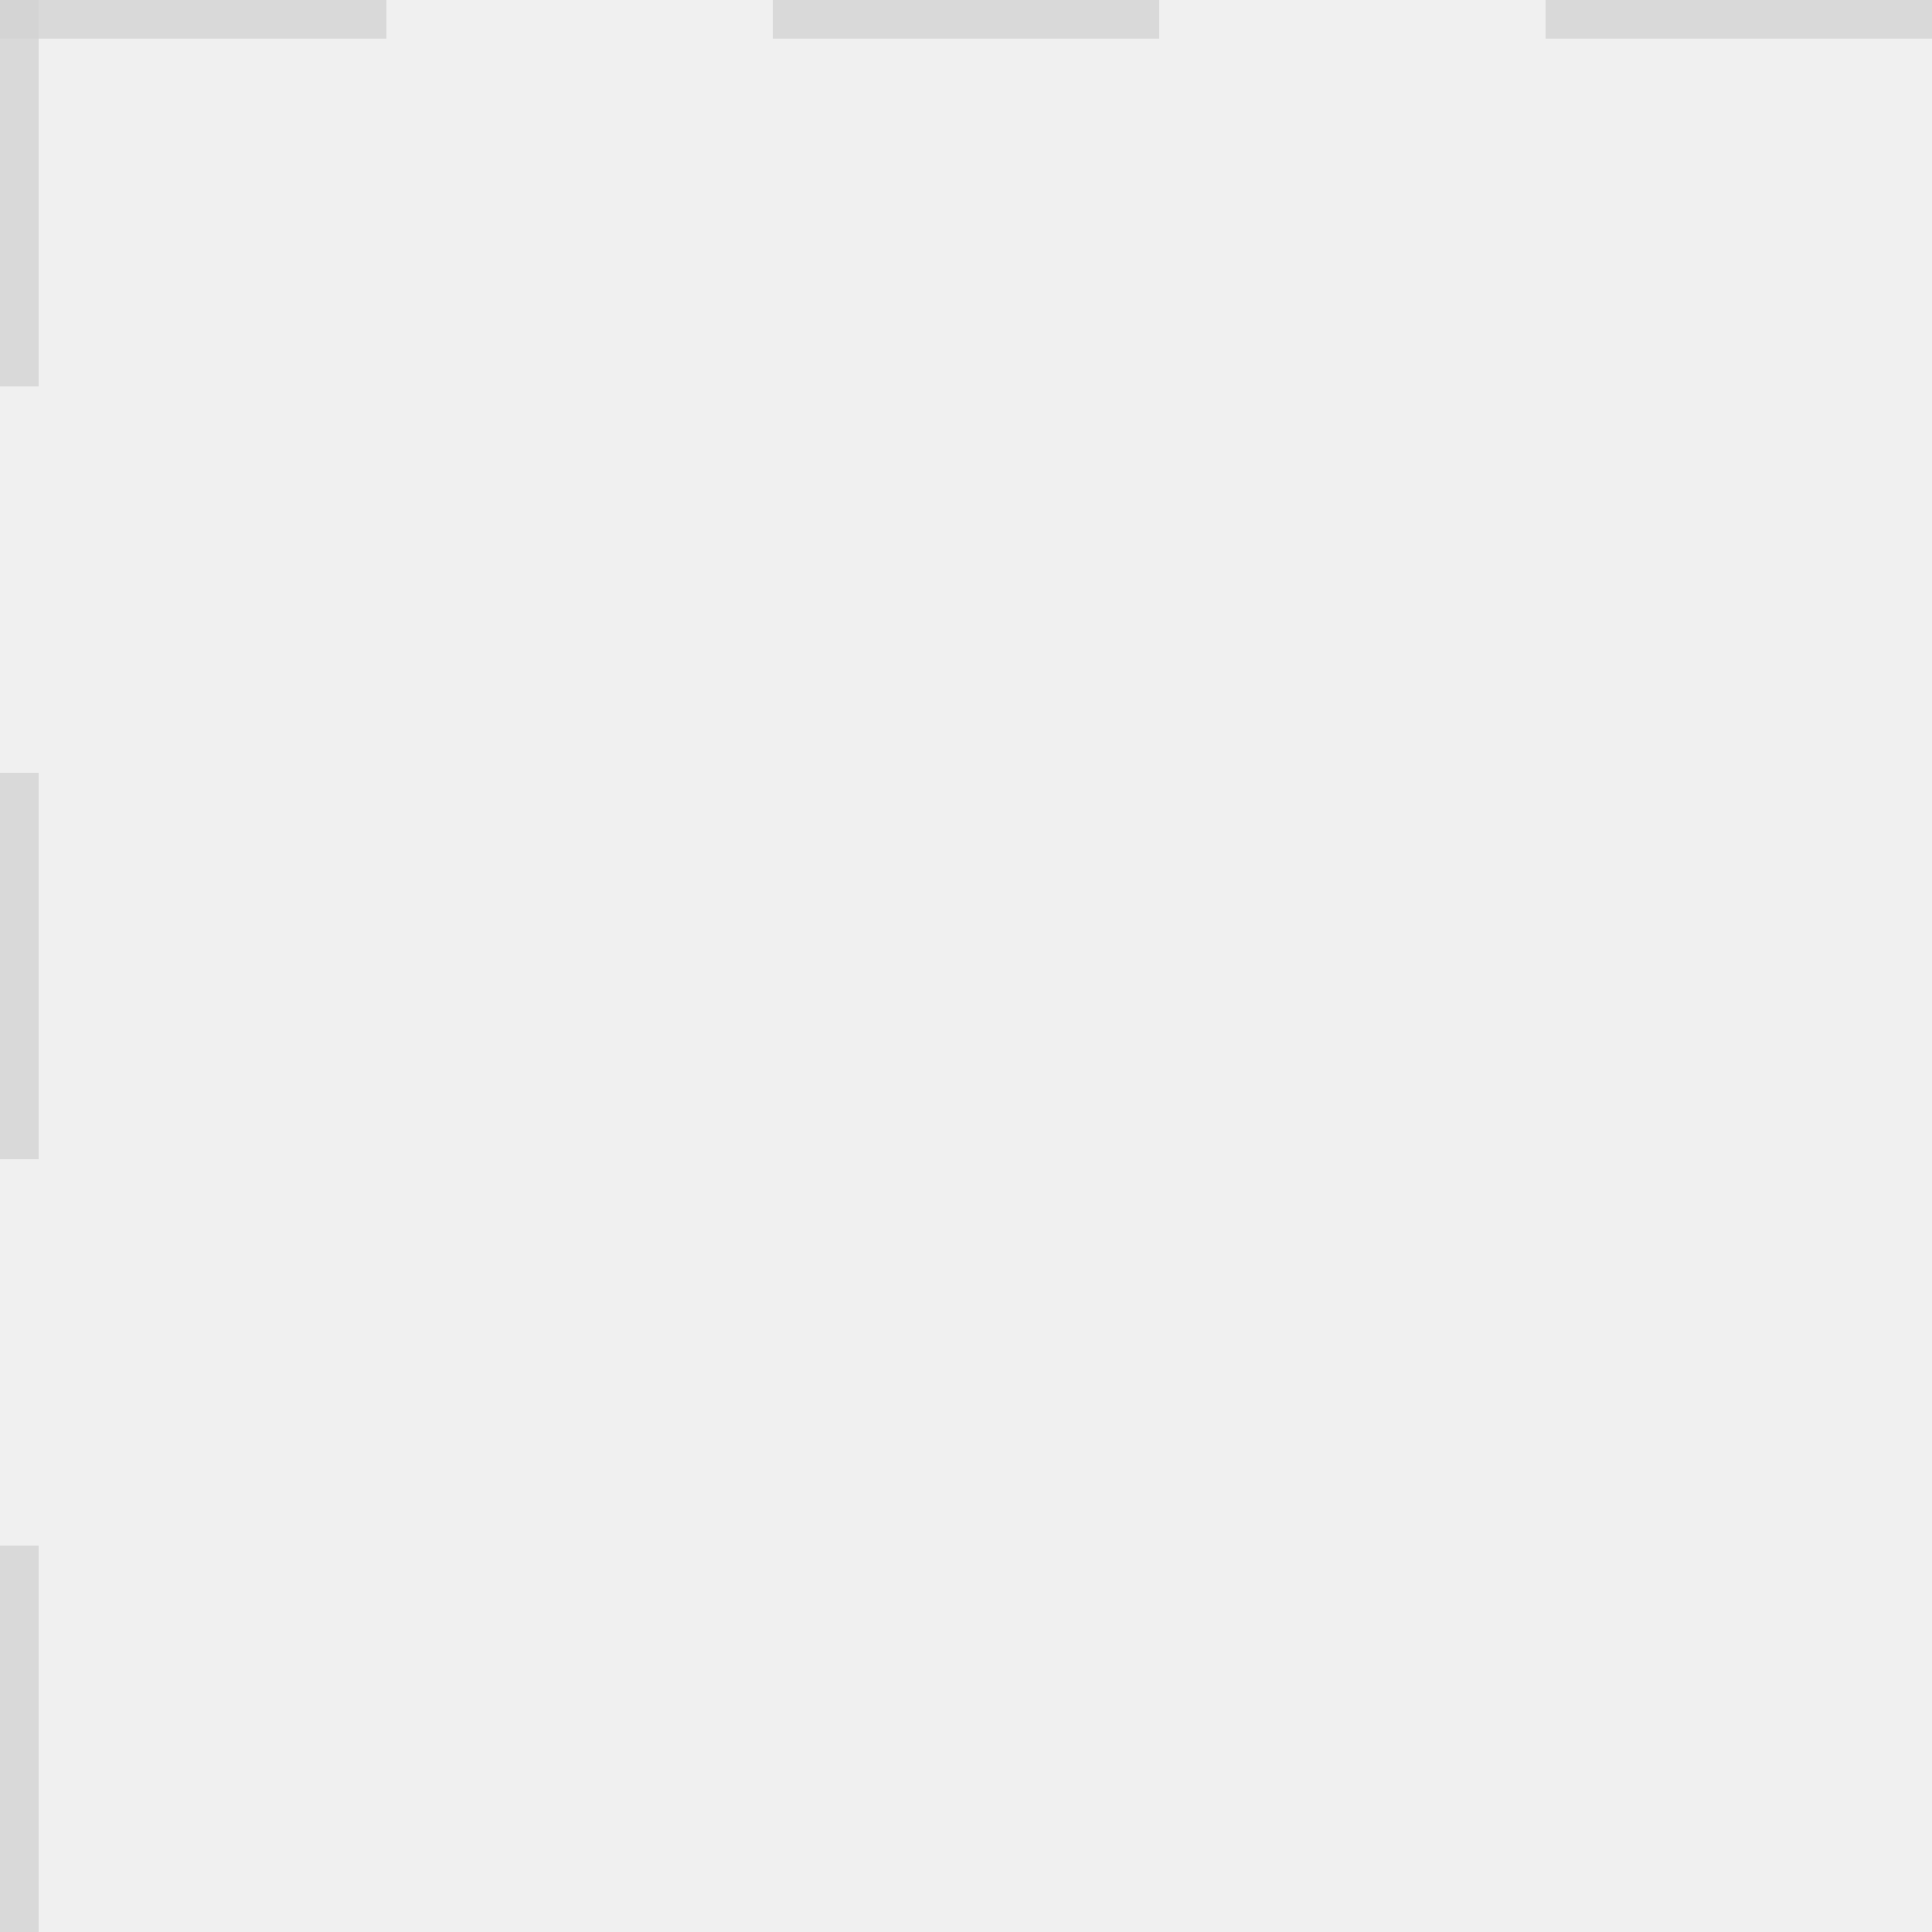
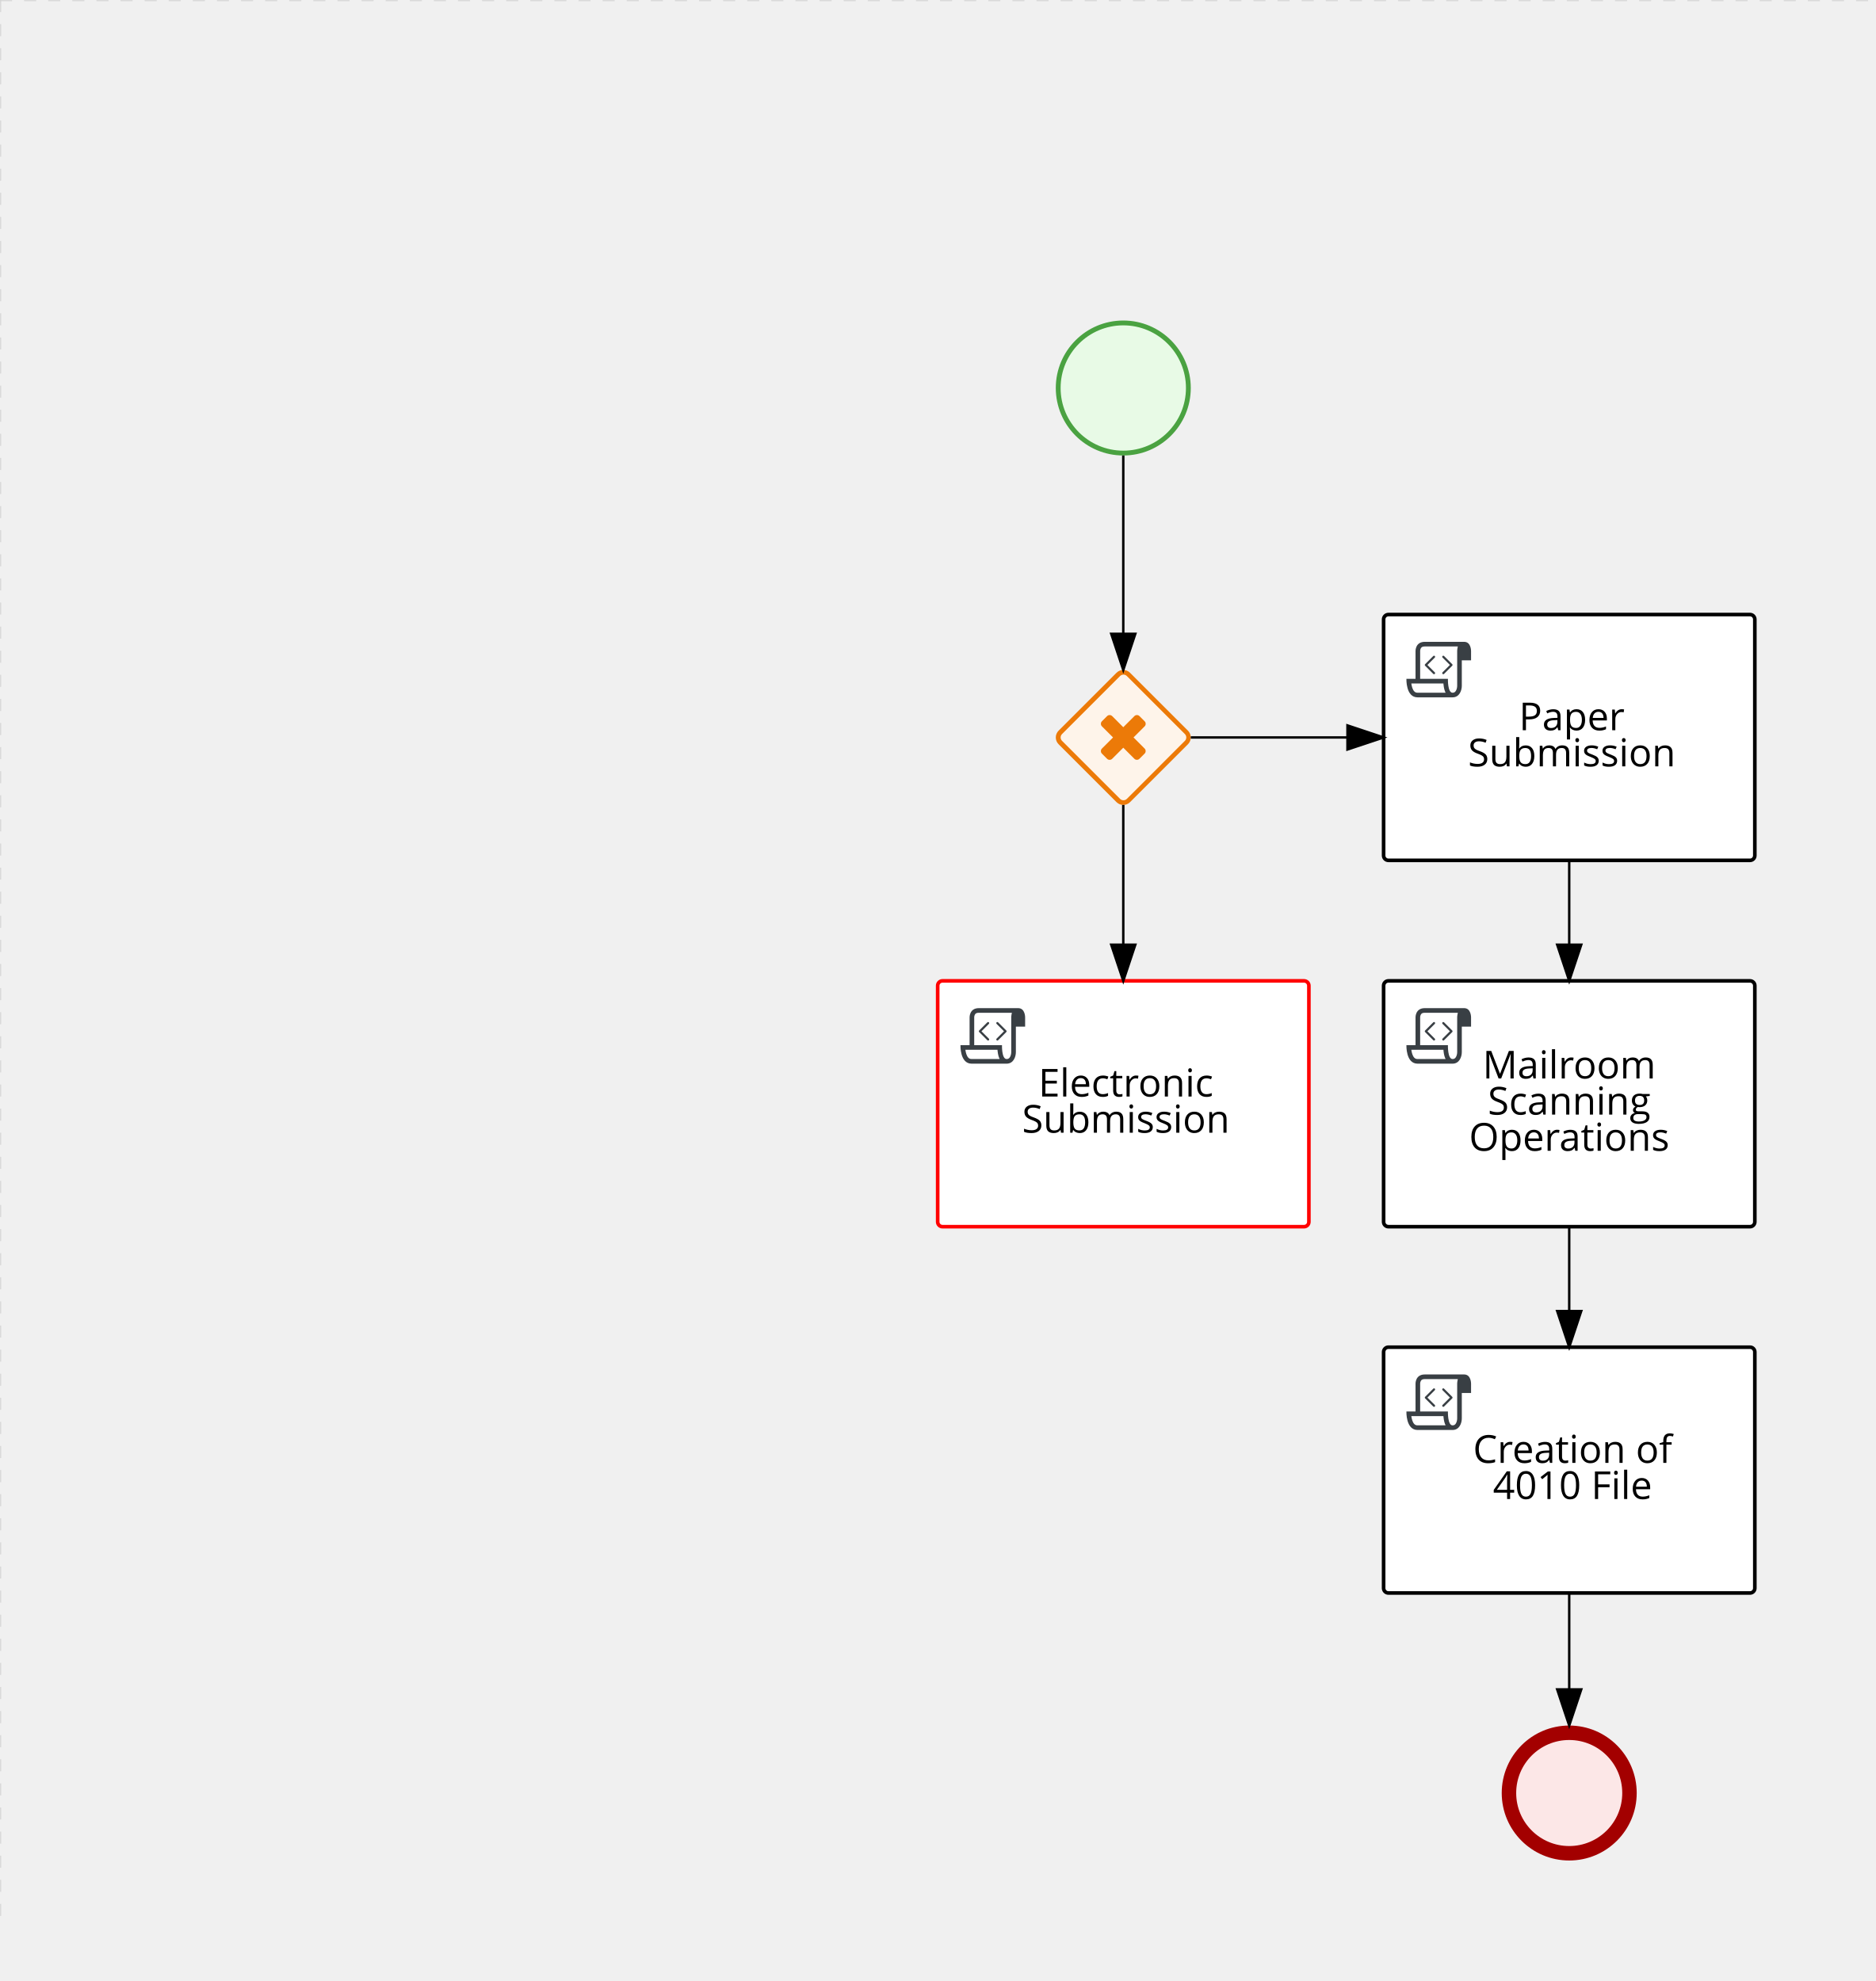
- <svg xmlns="http://www.w3.org/2000/svg" version="1.1" width="25" height="25" viewBox="0 0 25 25">
+ <svg xmlns="http://www.w3.org/2000/svg" version="1.1" width="778" height="822" viewBox="0 0 778 822">
  <defs />
  <g transform="matrix(1,0,0,1,0,0)">
    <g>
      <g>
        <g>
          <path fill="none" stroke="#d3d3d3" paint-order="fill stroke markers" d=" M 0 0 L 1200 0" stroke-miterlimit="10" stroke-opacity="0.8" stroke-dasharray="5" />
        </g>
        <g>
          <path fill="none" stroke="#d3d3d3" paint-order="fill stroke markers" d=" M 0 0 L 0 800" stroke-miterlimit="10" stroke-opacity="0.8" stroke-dasharray="5" />
        </g>
      </g>
+       <g id="_60842B4D-5C90-414F-ACA1-6398EE48B577" bpmn2nodeid="_60842B4D-5C90-414F-ACA1-6398EE48B577" transform="matrix(1,0,0,1,438,133)">
+         <g>
+           <path fill="none" stroke="none" />
+         </g>
+         <g transform="matrix(0.125,0,0,0.125,0,0)">
+           <g transform="matrix(1,0,0,1,0,0)">
+             <path fill="#e8fae6" stroke="none" id="_60842B4D-5C90-414F-ACA1-6398EE48B577?shapeType=BACKGROUND" paint-order="stroke fill markers" d=" M 0 0 M 444 224 C 444 263.9 434.2 300.8 414.4 334.5 C 394.7 368.2 368 394.9 334.4 414.5 C 300.8 434.1 263.9 444 224 444 C 184.1 444 147.2 434.2 113.5 414.4 C 79.8 394.7 53.1 368 33.5 334.4 C 13.9 300.8 4 263.9 4 224 C 4 184.1 13.8 147.2 33.6 113.5 C 53.4 79.8 80.1 53.1 113.6 33.5 C 147.1 13.9 184.1 4 224 4 C 263.9 4 300.8 13.8 334.5 33.6 C 368.2 53.4 394.9 80.1 414.5 113.6 C 434.1 147.1 444 184.1 444 224 Z" />
+           </g>
+           <g>
+             <g transform="matrix(1,0,0,1,0,0)">
+               <g transform="matrix(1,0,0,1,0,0)">
+                 <path fill="rgb(74,162,65)" stroke="none" id="_60842B4D-5C90-414F-ACA1-6398EE48B577?shapeType=BORDER&amp;renderType=FILL" paint-order="stroke fill markers" d=" M 0 0 M 224 0 C 100.3 0 0 100.3 0 224 C 0 347.7 100.3 448 224 448 C 347.7 448 448 347.7 448 224 C 448 100.3 347.7 0 224 0 Z M 0 0 M 224 432 C 109.1 432 16 338.9 16 224 C 16 109.1 109.1 16 224 16 C 338.9 16 432 109.1 432 224 C 432 338.9 338.9 432 224 432 Z" />
+               </g>
+             </g>
+           </g>
+         </g>
+         <g transform="matrix(1,0,0,1,28,61)" />
+       </g>
+       <g transform="matrix(1,0,0,1,438,133)" />
+       <g id="_95D7CFD9-0347-46A2-9F79-F8DD8DCBDDF5" bpmn2nodeid="_95D7CFD9-0347-46A2-9F79-F8DD8DCBDDF5" transform="matrix(1,0,0,1,438,278)">
+         <g>
+           <path fill="none" stroke="none" />
+         </g>
+         <g transform="matrix(0.125,0,0,0.125,0,0)">
+           <g transform="matrix(1,0,0,1,0,0)">
+             <path fill="#fef4ea" stroke="none" id="_95D7CFD9-0347-46A2-9F79-F8DD8DCBDDF5?shapeType=BACKGROUND" paint-order="stroke fill markers" d=" M 0 0 M 224.4 4.3 C 216.4 4.3 208.4 7.3 202.3 13.4 L 13.5 202.2 C 1.3 214.4 1.3 234.2 13.5 246.4 L 202.2 435.1 C 208.3 441.2 216.4 444.2 224.3 444.2 C 232.2 444.2 240.3 441.2 246.4 435.1 L 435.1 246.4 C 447.3 234.2 447.3 214.4 435.1 202.2 L 246.5 13.4 C 240.4 7.3 232.4 4.3 224.4 4.3 L 224.4 4.3 Z" />
+           </g>
+           <g>
+             <g transform="matrix(1,0,0,1,0,0)">
+               <g transform="matrix(1,0,0,1,0,0)">
+                 <path fill="rgb(236,122,8)" stroke="none" id="_95D7CFD9-0347-46A2-9F79-F8DD8DCBDDF5?shapeType=BORDER&amp;renderType=FILL" paint-order="stroke fill markers" d=" M 0 0 M 20.8 212.7 L 213.3 20.2 C 219.6 13.9 229.7 13.9 235.9 20.2 L 428.4 212.7 C 434.7 219 434.7 229.1 428.4 235.3 L 235.9 427.8 C 229.6 434.1 219.5 434.1 213.3 427.8 L 20.8 235.3 C 14.5 229.1 14.5 218.9 20.8 212.7 L 20.8 212.7 Z M 0 0 M 0 224 C 0 232.1 3.1 240.3 9.3 246.5 L 201.5 438.7 C 213.9 451.1 234.1 451.1 246.5 438.7 L 438.7 246.5 C 444.9 240.3 448 232.1 448 224 C 448 215.9 444.9 207.7 438.7 201.5 L 246.5 9.3 C 234.1 -3.1 213.9 -3.1 201.5 9.3 L 9.3 201.5 C 3.1 207.7 0 215.9 0 224 L 0 224 Z" />
+               </g>
+             </g>
+           </g>
+           <g>
+             <g transform="matrix(1,0,0,1,0,0)">
+               <g transform="matrix(1,0,0,1,0,0)">
+                 <path fill="#ec7a08" stroke="none" id="_95D7CFD9-0347-46A2-9F79-F8DD8DCBDDF5_exclusive" paint-order="stroke fill markers" d=" M 0 0 M 298.2 269.2 C 298.2 272.6 297.1 275.3 294.7 277.7 L 277.7 294.7 C 275.3 297.1 272.6 298.2 269.2 298.2 C 265.8 298.2 263.1 297.1 260.7 294.7 L 224 258 L 187.2 294.8 C 184.8 297.2 182.1 298.3 178.7 298.3 C 175.3 298.3 172.6 297.2 170.2 294.8 L 153.2 277.8 C 150.8 275.4 149.7 272.7 149.7 269.3 C 149.7 265.9 150.8 263.2 153.2 260.8 L 190 224 L 153.2 187.2 C 150.8 184.8 149.7 182 149.7 178.7 C 149.7 175.3 150.8 172.5 153.2 170.2 L 170.2 153.2 C 172.6 150.8 175.3 149.7 178.7 149.7 C 182.1 149.7 184.8 150.8 187.2 153.2 L 224 190 L 260.8 153.2 C 263.2 150.8 265.9 149.7 269.3 149.7 C 272.7 149.7 275.4 150.8 277.8 153.2 L 294.8 170.2 C 297.2 172.5 298.3 175.3 298.3 178.7 C 298.3 182 297.2 184.8 294.8 187.2 L 258 224 L 294.8 260.8 C 297.1 263.1 298.2 265.9 298.2 269.2 Z" />
+               </g>
+             </g>
+           </g>
+         </g>
+         <g transform="matrix(1,0,0,1,28,61)" />
+       </g>
+       <g id="_AF724970-C34D-4811-B443-502EA2517AA2" bpmn2nodeid="_AF724970-C34D-4811-B443-502EA2517AA2">
+         <g>
+           <path fill="none" stroke="#000000" paint-order="fill stroke markers" d=" M 466 189 L 466 263" stroke-miterlimit="10" stroke-dasharray="" />
+         </g>
+         <g transform="matrix(1,0,0,1,466,189)" />
+         <g transform="matrix(-1,1.2246467991473532e-16,-1.2246467991473532e-16,-1,471,278)">
+           <path fill="#000000" stroke="#000000" paint-order="fill stroke markers" d=" M 10 15 L 0 15 L 5 0 Z" stroke-miterlimit="10" stroke-dasharray="" />
+         </g>
+         <g transform="matrix(1,0,0,1,476,233.5)" />
+       </g>
+       <g transform="matrix(1,0,0,1,438,278)" />
+       <g id="_9B115332-2F76-4B38-B895-E4E638C0F2CE" bpmn2nodeid="_9B115332-2F76-4B38-B895-E4E638C0F2CE" transform="matrix(1,0,0,1,389,407)">
+         <g>
+           <path fill="none" stroke="none" />
+         </g>
+         <g transform="matrix(1,0,0,1,0,0)">
+           <path fill="#ffffff" stroke="none" id="_9B115332-2F76-4B38-B895-E4E638C0F2CE?shapeType=BACKGROUND" paint-order="stroke fill markers" d=" M 2 0 L 152 0 L 152 0 A 2 2 0 0 1 154 2 L 154 100 L 154 100 A 2 2 0 0 1 152 102 L 2 102 L 2 102 A 2 2 0 0 1 0 100 L 0 2 L 0 2 A 2 2 0 0 1 2 0 Z" />
+         </g>
+         <g transform="matrix(1,0,0,1,0,0)">
+           <path fill="none" stroke="rgb(255,0,0)" id="_9B115332-2F76-4B38-B895-E4E638C0F2CE?shapeType=BORDER&amp;renderType=STROKE" paint-order="fill stroke markers" d=" M 2 0 L 152 0 L 152 0 A 2 2 0 0 1 154 2 L 154 100 L 154 100 A 2 2 0 0 1 152 102 L 2 102 L 2 102 A 2 2 0 0 1 0 100 L 0 2 L 0 2 A 2 2 0 0 1 2 0 Z" stroke-miterlimit="10" stroke-width="1.5" stroke-dasharray="" />
+         </g>
+         <g>
+           <g transform="matrix(0.06,0,0,0.06,9.4,9.4)">
+             <g transform="matrix(1,0,0,1,0,0)">
+               <path fill="#393f44" stroke="none" id="_9B115332-2F76-4B38-B895-E4E638C0F2CE_task__GUUh__aXJA" paint-order="stroke fill markers" d=" M 0 0 M 197.3 130.2 C 194.4 127.3 189.6 127.3 186.7 130.2 L 130.2 186.7 C 127.3 189.6 127.3 194.4 130.2 197.3 L 186.7 253.8 C 188.1 255.3 190.1 256 192 256 C 193.9 256 195.9 255.3 197.3 253.7 C 200.2 250.8 200.2 246 197.3 243.1 L 146.2 192 L 197.3 140.8 C 200.2 137.9 200.2 133.1 197.3 130.2 Z" />
+             </g>
+             <g transform="matrix(1,0,0,1,0,0)">
+               <path fill="#393f44" stroke="none" id="_9B115332-2F76-4B38-B895-E4E638C0F2CE_task__GUUh__AaQ9" paint-order="stroke fill markers" d=" M 0 0 M 261.3 130.2 C 258.4 127.3 253.6 127.3 250.7 130.2 C 247.8 133.1 247.8 137.9 250.7 140.8 L 301.8 191.9 L 250.7 243 C 247.8 245.9 247.8 250.7 250.7 253.6 C 252.1 255.3 254.1 256 256 256 C 257.9 256 259.9 255.3 261.3 253.8 L 317.8 197.3 C 320.7 194.4 320.7 189.6 317.8 186.7 L 261.3 130.2 Z" />
+             </g>
+             <g transform="matrix(1,0,0,1,0,0)">
+               <path fill="#393f44" stroke="none" id="_9B115332-2F76-4B38-B895-E4E638C0F2CE_task__GUUh__b6MX" paint-order="stroke fill markers" d=" M 0 0 M 400 32 C 400 32 152.8 32 128 32 C 62 32 64 96 64 96 L 64 288 L 1 288 C 1 288 -4 416 78 416 L 320 416 C 368 416 384 368 384 336 C 384 314.2 384 224.4 384 160 L 448 160 L 448 96 C 448 96 449 32 400 32 Z M 0 0 M 78 383.9 C 68.5 383.9 61.6 381.1 55.5 374.9 C 43.4 362.4 37.5 339.6 34.9 320 L 256.9 320 C 257.1 322.7 257.3 325.4 257.6 328.2 C 260 351.6 264.7 370.1 271.9 383.9 L 78 383.9 L 78 383.9 Z M 0 0 M 352 336 C 352 345.9 349.6 360.3 342.9 371 C 337.2 380.1 330.4 384 320 384 C 285 384 288 288 288 288 L 96 288 L 96 96 L 96 95.9 L 96 95.1 C 96 90.6 97.6 78.3 104.7 71.2 C 106.5 69.4 111.9 64 128 64 L 356.5 64 C 354.4 72.8 352.8 81.8 352.2 89.9 C 352.2 90.5 352.1 91.1 352.1 91.7 C 352.1 92 352.1 92.3 352.1 92.6 C 352 94.8 352 96 352 96 L 352 160 L 352 336 Z" />
+             </g>
+           </g>
+         </g>
+         <g transform="matrix(1,0,0,1,35,36)">
+           <text fill="#000000" stroke="none" font-family="Open Sans" font-size="12pt" font-style="normal" font-weight="normal" text-decoration="normal" x="43.066" y="12" text-anchor="middle" dominant-baseline="alphabetic"> Electronic  </text>
+           <text fill="#000000" stroke="none" font-family="Open Sans" font-size="12pt" font-style="normal" font-weight="normal" text-decoration="normal" x="43.066" y="27" text-anchor="middle" dominant-baseline="alphabetic">Submission</text>
+         </g>
+       </g>
+       <g id="_FE1C9733-0F22-4311-9794-56A13B1AD474" bpmn2nodeid="_FE1C9733-0F22-4311-9794-56A13B1AD474">
+         <g>
+           <path fill="none" stroke="#000000" paint-order="fill stroke markers" d=" M 466 334 L 466 392" stroke-miterlimit="10" stroke-dasharray="" />
+         </g>
+         <g transform="matrix(1,0,0,1,466,334)" />
+         <g transform="matrix(-1,1.2246467991473532e-16,-1.2246467991473532e-16,-1,471,407)">
+           <path fill="#000000" stroke="#000000" paint-order="fill stroke markers" d=" M 10 15 L 0 15 L 5 0 Z" stroke-miterlimit="10" stroke-dasharray="" />
+         </g>
+         <g transform="matrix(1,0,0,1,476,370.5)" />
+       </g>
+       <g transform="matrix(1,0,0,1,389,407)" />
+       <g id="_D98F706A-4FC7-4968-94CB-415722832D22" bpmn2nodeid="_D98F706A-4FC7-4968-94CB-415722832D22" transform="matrix(1,0,0,1,574,255)">
+         <g>
+           <path fill="none" stroke="none" />
+         </g>
+         <g transform="matrix(1,0,0,1,0,0)">
+           <path fill="#ffffff" stroke="none" id="_D98F706A-4FC7-4968-94CB-415722832D22?shapeType=BACKGROUND" paint-order="stroke fill markers" d=" M 2 0 L 152 0 L 152 0 A 2 2 0 0 1 154 2 L 154 100 L 154 100 A 2 2 0 0 1 152 102 L 2 102 L 2 102 A 2 2 0 0 1 0 100 L 0 2 L 0 2 A 2 2 0 0 1 2 0 Z" />
+         </g>
+         <g transform="matrix(1,0,0,1,0,0)">
+           <path fill="none" stroke="rgb(0,0,0)" id="_D98F706A-4FC7-4968-94CB-415722832D22?shapeType=BORDER&amp;renderType=STROKE" paint-order="fill stroke markers" d=" M 2 0 L 152 0 L 152 0 A 2 2 0 0 1 154 2 L 154 100 L 154 100 A 2 2 0 0 1 152 102 L 2 102 L 2 102 A 2 2 0 0 1 0 100 L 0 2 L 0 2 A 2 2 0 0 1 2 0 Z" stroke-miterlimit="10" stroke-width="1.5" stroke-dasharray="" />
+         </g>
+         <g>
+           <g transform="matrix(0.06,0,0,0.06,9.4,9.4)">
+             <g transform="matrix(1,0,0,1,0,0)">
+               <path fill="#393f44" stroke="none" id="_D98F706A-4FC7-4968-94CB-415722832D22_task__GUUh__aXJA" paint-order="stroke fill markers" d=" M 0 0 M 197.3 130.2 C 194.4 127.3 189.6 127.3 186.7 130.2 L 130.2 186.7 C 127.3 189.6 127.3 194.4 130.2 197.3 L 186.7 253.8 C 188.1 255.3 190.1 256 192 256 C 193.9 256 195.9 255.3 197.3 253.7 C 200.2 250.8 200.2 246 197.3 243.1 L 146.2 192 L 197.3 140.8 C 200.2 137.9 200.2 133.1 197.3 130.2 Z" />
+             </g>
+             <g transform="matrix(1,0,0,1,0,0)">
+               <path fill="#393f44" stroke="none" id="_D98F706A-4FC7-4968-94CB-415722832D22_task__GUUh__AaQ9" paint-order="stroke fill markers" d=" M 0 0 M 261.3 130.2 C 258.4 127.3 253.6 127.3 250.7 130.2 C 247.8 133.1 247.8 137.9 250.7 140.8 L 301.8 191.9 L 250.7 243 C 247.8 245.9 247.8 250.7 250.7 253.6 C 252.1 255.3 254.1 256 256 256 C 257.9 256 259.9 255.3 261.3 253.8 L 317.8 197.3 C 320.7 194.4 320.7 189.6 317.8 186.7 L 261.3 130.2 Z" />
+             </g>
+             <g transform="matrix(1,0,0,1,0,0)">
+               <path fill="#393f44" stroke="none" id="_D98F706A-4FC7-4968-94CB-415722832D22_task__GUUh__b6MX" paint-order="stroke fill markers" d=" M 0 0 M 400 32 C 400 32 152.8 32 128 32 C 62 32 64 96 64 96 L 64 288 L 1 288 C 1 288 -4 416 78 416 L 320 416 C 368 416 384 368 384 336 C 384 314.2 384 224.4 384 160 L 448 160 L 448 96 C 448 96 449 32 400 32 Z M 0 0 M 78 383.9 C 68.5 383.9 61.6 381.1 55.5 374.9 C 43.4 362.4 37.5 339.6 34.9 320 L 256.9 320 C 257.1 322.7 257.3 325.4 257.6 328.2 C 260 351.6 264.7 370.1 271.9 383.9 L 78 383.9 L 78 383.9 Z M 0 0 M 352 336 C 352 345.9 349.6 360.3 342.9 371 C 337.2 380.1 330.4 384 320 384 C 285 384 288 288 288 288 L 96 288 L 96 96 L 96 95.9 L 96 95.1 C 96 90.6 97.6 78.3 104.7 71.2 C 106.5 69.4 111.9 64 128 64 L 356.5 64 C 354.4 72.8 352.8 81.8 352.2 89.9 C 352.2 90.5 352.1 91.1 352.1 91.7 C 352.1 92 352.1 92.3 352.1 92.6 C 352 94.8 352 96 352 96 L 352 160 L 352 336 Z" />
+             </g>
+           </g>
+         </g>
+         <g transform="matrix(1,0,0,1,35,36)">
+           <text fill="#000000" stroke="none" font-family="Open Sans" font-size="12pt" font-style="normal" font-weight="normal" text-decoration="normal" x="43.066" y="12" text-anchor="middle" dominant-baseline="alphabetic">    Paper      </text>
+           <text fill="#000000" stroke="none" font-family="Open Sans" font-size="12pt" font-style="normal" font-weight="normal" text-decoration="normal" x="43.066" y="27" text-anchor="middle" dominant-baseline="alphabetic">Submission</text>
+         </g>
+       </g>
+       <g id="_19F254F3-0A8A-42FB-B2CA-A2E9C5A470F6" bpmn2nodeid="_19F254F3-0A8A-42FB-B2CA-A2E9C5A470F6">
+         <g>
+           <path fill="none" stroke="#000000" paint-order="fill stroke markers" d=" M 494 306 L 559 306" stroke-miterlimit="10" stroke-dasharray="" />
+         </g>
+         <g transform="matrix(1,0,0,1,494,306)" />
+         <g transform="matrix(6.123233995736766e-17,1,-1,6.123233995736766e-17,574,301)">
+           <path fill="#000000" stroke="#000000" paint-order="fill stroke markers" d=" M 10 15 L 0 15 L 5 0 Z" stroke-miterlimit="10" stroke-dasharray="" />
+         </g>
+         <g transform="matrix(1,0,0,1,494,296)" />
+       </g>
+       <g transform="matrix(1,0,0,1,574,255)" />
+       <g id="_EC4F2C80-B4B4-484A-9C56-A268E133CACE" bpmn2nodeid="_EC4F2C80-B4B4-484A-9C56-A268E133CACE" transform="matrix(1,0,0,1,574,407)">
+         <g>
+           <path fill="none" stroke="none" />
+         </g>
+         <g transform="matrix(1,0,0,1,0,0)">
+           <path fill="#ffffff" stroke="none" id="_EC4F2C80-B4B4-484A-9C56-A268E133CACE?shapeType=BACKGROUND" paint-order="stroke fill markers" d=" M 2 0 L 152 0 L 152 0 A 2 2 0 0 1 154 2 L 154 100 L 154 100 A 2 2 0 0 1 152 102 L 2 102 L 2 102 A 2 2 0 0 1 0 100 L 0 2 L 0 2 A 2 2 0 0 1 2 0 Z" />
+         </g>
+         <g transform="matrix(1,0,0,1,0,0)">
+           <path fill="none" stroke="rgb(0,0,0)" id="_EC4F2C80-B4B4-484A-9C56-A268E133CACE?shapeType=BORDER&amp;renderType=STROKE" paint-order="fill stroke markers" d=" M 2 0 L 152 0 L 152 0 A 2 2 0 0 1 154 2 L 154 100 L 154 100 A 2 2 0 0 1 152 102 L 2 102 L 2 102 A 2 2 0 0 1 0 100 L 0 2 L 0 2 A 2 2 0 0 1 2 0 Z" stroke-miterlimit="10" stroke-width="1.5" stroke-dasharray="" />
+         </g>
+         <g>
+           <g transform="matrix(0.06,0,0,0.06,9.4,9.4)">
+             <g transform="matrix(1,0,0,1,0,0)">
+               <path fill="#393f44" stroke="none" id="_EC4F2C80-B4B4-484A-9C56-A268E133CACE_task__GUUh__aXJA" paint-order="stroke fill markers" d=" M 0 0 M 197.3 130.2 C 194.4 127.3 189.6 127.3 186.7 130.2 L 130.2 186.7 C 127.3 189.6 127.3 194.4 130.2 197.3 L 186.7 253.8 C 188.1 255.3 190.1 256 192 256 C 193.9 256 195.9 255.3 197.3 253.7 C 200.2 250.8 200.2 246 197.3 243.1 L 146.2 192 L 197.3 140.8 C 200.2 137.9 200.2 133.1 197.3 130.2 Z" />
+             </g>
+             <g transform="matrix(1,0,0,1,0,0)">
+               <path fill="#393f44" stroke="none" id="_EC4F2C80-B4B4-484A-9C56-A268E133CACE_task__GUUh__AaQ9" paint-order="stroke fill markers" d=" M 0 0 M 261.3 130.2 C 258.4 127.3 253.6 127.3 250.7 130.2 C 247.8 133.1 247.8 137.9 250.7 140.8 L 301.8 191.9 L 250.7 243 C 247.8 245.9 247.8 250.7 250.7 253.6 C 252.1 255.3 254.1 256 256 256 C 257.9 256 259.9 255.3 261.3 253.8 L 317.8 197.3 C 320.7 194.4 320.7 189.6 317.8 186.7 L 261.3 130.2 Z" />
+             </g>
+             <g transform="matrix(1,0,0,1,0,0)">
+               <path fill="#393f44" stroke="none" id="_EC4F2C80-B4B4-484A-9C56-A268E133CACE_task__GUUh__b6MX" paint-order="stroke fill markers" d=" M 0 0 M 400 32 C 400 32 152.8 32 128 32 C 62 32 64 96 64 96 L 64 288 L 1 288 C 1 288 -4 416 78 416 L 320 416 C 368 416 384 368 384 336 C 384 314.2 384 224.4 384 160 L 448 160 L 448 96 C 448 96 449 32 400 32 Z M 0 0 M 78 383.9 C 68.5 383.9 61.6 381.1 55.5 374.9 C 43.4 362.4 37.5 339.6 34.9 320 L 256.9 320 C 257.1 322.7 257.3 325.4 257.6 328.2 C 260 351.6 264.7 370.1 271.9 383.9 L 78 383.9 L 78 383.9 Z M 0 0 M 352 336 C 352 345.9 349.6 360.3 342.9 371 C 337.2 380.1 330.4 384 320 384 C 285 384 288 288 288 288 L 96 288 L 96 96 L 96 95.9 L 96 95.1 C 96 90.6 97.6 78.3 104.7 71.2 C 106.5 69.4 111.9 64 128 64 L 356.5 64 C 354.4 72.8 352.8 81.8 352.2 89.9 C 352.2 90.5 352.1 91.1 352.1 91.7 C 352.1 92 352.1 92.3 352.1 92.6 C 352 94.8 352 96 352 96 L 352 160 L 352 336 Z" />
+             </g>
+           </g>
+         </g>
+         <g transform="matrix(1,0,0,1,35.41797,28.5)">
+           <text fill="#000000" stroke="none" font-family="Open Sans" font-size="12pt" font-style="normal" font-weight="normal" text-decoration="normal" x="41.582" y="12" text-anchor="middle" dominant-baseline="alphabetic"> Mailroom  </text>
+           <text fill="#000000" stroke="none" font-family="Open Sans" font-size="12pt" font-style="normal" font-weight="normal" text-decoration="normal" x="41.582" y="27" text-anchor="middle" dominant-baseline="alphabetic"> Scanning   </text>
+           <text fill="#000000" stroke="none" font-family="Open Sans" font-size="12pt" font-style="normal" font-weight="normal" text-decoration="normal" x="41.582" y="42" text-anchor="middle" dominant-baseline="alphabetic">Operations</text>
+         </g>
+       </g>
+       <g id="_B185C631-5D6C-4E69-9EE2-C348708DD3E3" bpmn2nodeid="_B185C631-5D6C-4E69-9EE2-C348708DD3E3">
+         <g>
+           <path fill="none" stroke="#000000" paint-order="fill stroke markers" d=" M 651 357 L 651 392" stroke-miterlimit="10" stroke-dasharray="" />
+         </g>
+         <g transform="matrix(1,0,0,1,651,357)" />
+         <g transform="matrix(-1,1.2246467991473532e-16,-1.2246467991473532e-16,-1,656,407)">
+           <path fill="#000000" stroke="#000000" paint-order="fill stroke markers" d=" M 10 15 L 0 15 L 5 0 Z" stroke-miterlimit="10" stroke-dasharray="" />
+         </g>
+         <g transform="matrix(1,0,0,1,661,382)" />
+       </g>
+       <g transform="matrix(1,0,0,1,574,407)" />
+       <g id="_D297DD05-AB6A-46CE-9B28-4FBC7E7F54BC" bpmn2nodeid="_D297DD05-AB6A-46CE-9B28-4FBC7E7F54BC" transform="matrix(1,0,0,1,574,559)">
+         <g>
+           <path fill="none" stroke="none" />
+         </g>
+         <g transform="matrix(1,0,0,1,0,0)">
+           <path fill="#ffffff" stroke="none" id="_D297DD05-AB6A-46CE-9B28-4FBC7E7F54BC?shapeType=BACKGROUND" paint-order="stroke fill markers" d=" M 2 0 L 152 0 L 152 0 A 2 2 0 0 1 154 2 L 154 100 L 154 100 A 2 2 0 0 1 152 102 L 2 102 L 2 102 A 2 2 0 0 1 0 100 L 0 2 L 0 2 A 2 2 0 0 1 2 0 Z" />
+         </g>
+         <g transform="matrix(1,0,0,1,0,0)">
+           <path fill="none" stroke="rgb(0,0,0)" id="_D297DD05-AB6A-46CE-9B28-4FBC7E7F54BC?shapeType=BORDER&amp;renderType=STROKE" paint-order="fill stroke markers" d=" M 2 0 L 152 0 L 152 0 A 2 2 0 0 1 154 2 L 154 100 L 154 100 A 2 2 0 0 1 152 102 L 2 102 L 2 102 A 2 2 0 0 1 0 100 L 0 2 L 0 2 A 2 2 0 0 1 2 0 Z" stroke-miterlimit="10" stroke-width="1.5" stroke-dasharray="" />
+         </g>
+         <g>
+           <g transform="matrix(0.06,0,0,0.06,9.4,9.4)">
+             <g transform="matrix(1,0,0,1,0,0)">
+               <path fill="#393f44" stroke="none" id="_D297DD05-AB6A-46CE-9B28-4FBC7E7F54BC_task__GUUh__aXJA" paint-order="stroke fill markers" d=" M 0 0 M 197.3 130.2 C 194.4 127.3 189.6 127.3 186.7 130.2 L 130.2 186.7 C 127.3 189.6 127.3 194.4 130.2 197.3 L 186.7 253.8 C 188.1 255.3 190.1 256 192 256 C 193.9 256 195.9 255.3 197.3 253.7 C 200.2 250.8 200.2 246 197.3 243.1 L 146.2 192 L 197.3 140.8 C 200.2 137.9 200.2 133.1 197.3 130.2 Z" />
+             </g>
+             <g transform="matrix(1,0,0,1,0,0)">
+               <path fill="#393f44" stroke="none" id="_D297DD05-AB6A-46CE-9B28-4FBC7E7F54BC_task__GUUh__AaQ9" paint-order="stroke fill markers" d=" M 0 0 M 261.3 130.2 C 258.4 127.3 253.6 127.3 250.7 130.2 C 247.8 133.1 247.8 137.9 250.7 140.8 L 301.8 191.9 L 250.7 243 C 247.8 245.9 247.8 250.7 250.7 253.6 C 252.1 255.3 254.1 256 256 256 C 257.9 256 259.9 255.3 261.3 253.8 L 317.8 197.3 C 320.7 194.4 320.7 189.6 317.8 186.7 L 261.3 130.2 Z" />
+             </g>
+             <g transform="matrix(1,0,0,1,0,0)">
+               <path fill="#393f44" stroke="none" id="_D297DD05-AB6A-46CE-9B28-4FBC7E7F54BC_task__GUUh__b6MX" paint-order="stroke fill markers" d=" M 0 0 M 400 32 C 400 32 152.8 32 128 32 C 62 32 64 96 64 96 L 64 288 L 1 288 C 1 288 -4 416 78 416 L 320 416 C 368 416 384 368 384 336 C 384 314.2 384 224.4 384 160 L 448 160 L 448 96 C 448 96 449 32 400 32 Z M 0 0 M 78 383.9 C 68.5 383.9 61.6 381.1 55.5 374.9 C 43.4 362.4 37.5 339.6 34.9 320 L 256.9 320 C 257.1 322.7 257.3 325.4 257.6 328.2 C 260 351.6 264.7 370.1 271.9 383.9 L 78 383.9 L 78 383.9 Z M 0 0 M 352 336 C 352 345.9 349.6 360.3 342.9 371 C 337.2 380.1 330.4 384 320 384 C 285 384 288 288 288 288 L 96 288 L 96 96 L 96 95.9 L 96 95.1 C 96 90.6 97.6 78.3 104.7 71.2 C 106.5 69.4 111.9 64 128 64 L 356.5 64 C 354.4 72.8 352.8 81.8 352.2 89.9 C 352.2 90.5 352.1 91.1 352.1 91.7 C 352.1 92 352.1 92.3 352.1 92.6 C 352 94.8 352 96 352 96 L 352 160 L 352 336 Z" />
+             </g>
+           </g>
+         </g>
+         <g transform="matrix(1,0,0,1,35,36)">
+           <text fill="#000000" stroke="none" font-family="Open Sans" font-size="12pt" font-style="normal" font-weight="normal" text-decoration="normal" x="43.379" y="12" text-anchor="middle" dominant-baseline="alphabetic">Creation of </text>
+           <text fill="#000000" stroke="none" font-family="Open Sans" font-size="12pt" font-style="normal" font-weight="normal" text-decoration="normal" x="43.379" y="27" text-anchor="middle" dominant-baseline="alphabetic">  4010 File   </text>
+         </g>
+       </g>
+       <g id="_6A92A9DD-CAB9-4653-9DDE-FB0ED3F7D530" bpmn2nodeid="_6A92A9DD-CAB9-4653-9DDE-FB0ED3F7D530">
+         <g>
+           <path fill="none" stroke="#000000" paint-order="fill stroke markers" d=" M 651 509 L 651 544" stroke-miterlimit="10" stroke-dasharray="" />
+         </g>
+         <g transform="matrix(1,0,0,1,651,509)" />
+         <g transform="matrix(-1,1.2246467991473532e-16,-1.2246467991473532e-16,-1,656,559)">
+           <path fill="#000000" stroke="#000000" paint-order="fill stroke markers" d=" M 10 15 L 0 15 L 5 0 Z" stroke-miterlimit="10" stroke-dasharray="" />
+         </g>
+         <g transform="matrix(1,0,0,1,661,534)" />
+       </g>
+       <g transform="matrix(1,0,0,1,574,559)" />
+       <g id="_3F9C7A43-817F-4BB1-BF68-F467CD484BFB" bpmn2nodeid="_3F9C7A43-817F-4BB1-BF68-F467CD484BFB" transform="matrix(1,0,0,1,623,716)">
+         <g>
+           <path fill="none" stroke="none" />
+         </g>
+         <g transform="matrix(0.125,0,0,0.125,0,0)">
+           <g transform="matrix(1,0,0,1,0,0)">
+             <path fill="#fce7e7" stroke="none" id="_3F9C7A43-817F-4BB1-BF68-F467CD484BFB?shapeType=BACKGROUND" paint-order="stroke fill markers" d=" M 0 0 M 444 224 C 444 263.9 434.2 300.8 414.4 334.5 C 394.7 368.2 368 394.9 334.4 414.5 C 300.8 434.1 263.9 444 224 444 C 184.1 444 147.2 434.2 113.5 414.4 C 79.8 394.7 53.1 368 33.5 334.4 C 13.9 300.8 4 263.9 4 224 C 4 184.1 13.8 147.2 33.6 113.5 C 53.4 79.8 80.1 53.1 113.6 33.5 C 147.1 13.9 184.1 4 224 4 C 263.9 4 300.8 13.8 334.5 33.6 C 368.2 53.4 394.9 80.1 414.5 113.6 C 434.1 147.1 444 184.1 444 224 Z" />
+           </g>
+           <g>
+             <g transform="matrix(1,0,0,1,0,0)">
+               <g transform="matrix(1,0,0,1,0,0)">
+                 <path fill="rgb(163,0,0)" stroke="none" id="_3F9C7A43-817F-4BB1-BF68-F467CD484BFB?shapeType=BORDER&amp;renderType=FILL" paint-order="stroke fill markers" d=" M 0 0 M 224 0 C 100.3 0 0 100.3 0 224 C 0 347.7 100.3 448 224 448 C 347.7 448 448 347.7 448 224 C 448 100.3 347.7 0 224 0 Z M 0 0 M 224 400 C 126.8 400 48 321.2 48 224 C 48 126.8 126.8 48 224 48 C 321.2 48 400 126.8 400 224 C 400 321.2 321.2 400 224 400 Z" />
+               </g>
+             </g>
+           </g>
+         </g>
+         <g transform="matrix(1,0,0,1,28,61)" />
+       </g>
+       <g id="_08E45306-46A7-4BFC-B37D-4944309DC1E0" bpmn2nodeid="_08E45306-46A7-4BFC-B37D-4944309DC1E0">
+         <g>
+           <path fill="none" stroke="#000000" paint-order="fill stroke markers" d=" M 651 661 L 651 701" stroke-miterlimit="10" stroke-dasharray="" />
+         </g>
+         <g transform="matrix(1,0,0,1,651,661)" />
+         <g transform="matrix(-1,1.2246467991473532e-16,-1.2246467991473532e-16,-1,656,716)">
+           <path fill="#000000" stroke="#000000" paint-order="fill stroke markers" d=" M 10 15 L 0 15 L 5 0 Z" stroke-miterlimit="10" stroke-dasharray="" />
+         </g>
+         <g transform="matrix(1,0,0,1,661,688.5)" />
+       </g>
+       <g transform="matrix(1,0,0,1,623,716)" />
    </g>
  </g>
</svg>
